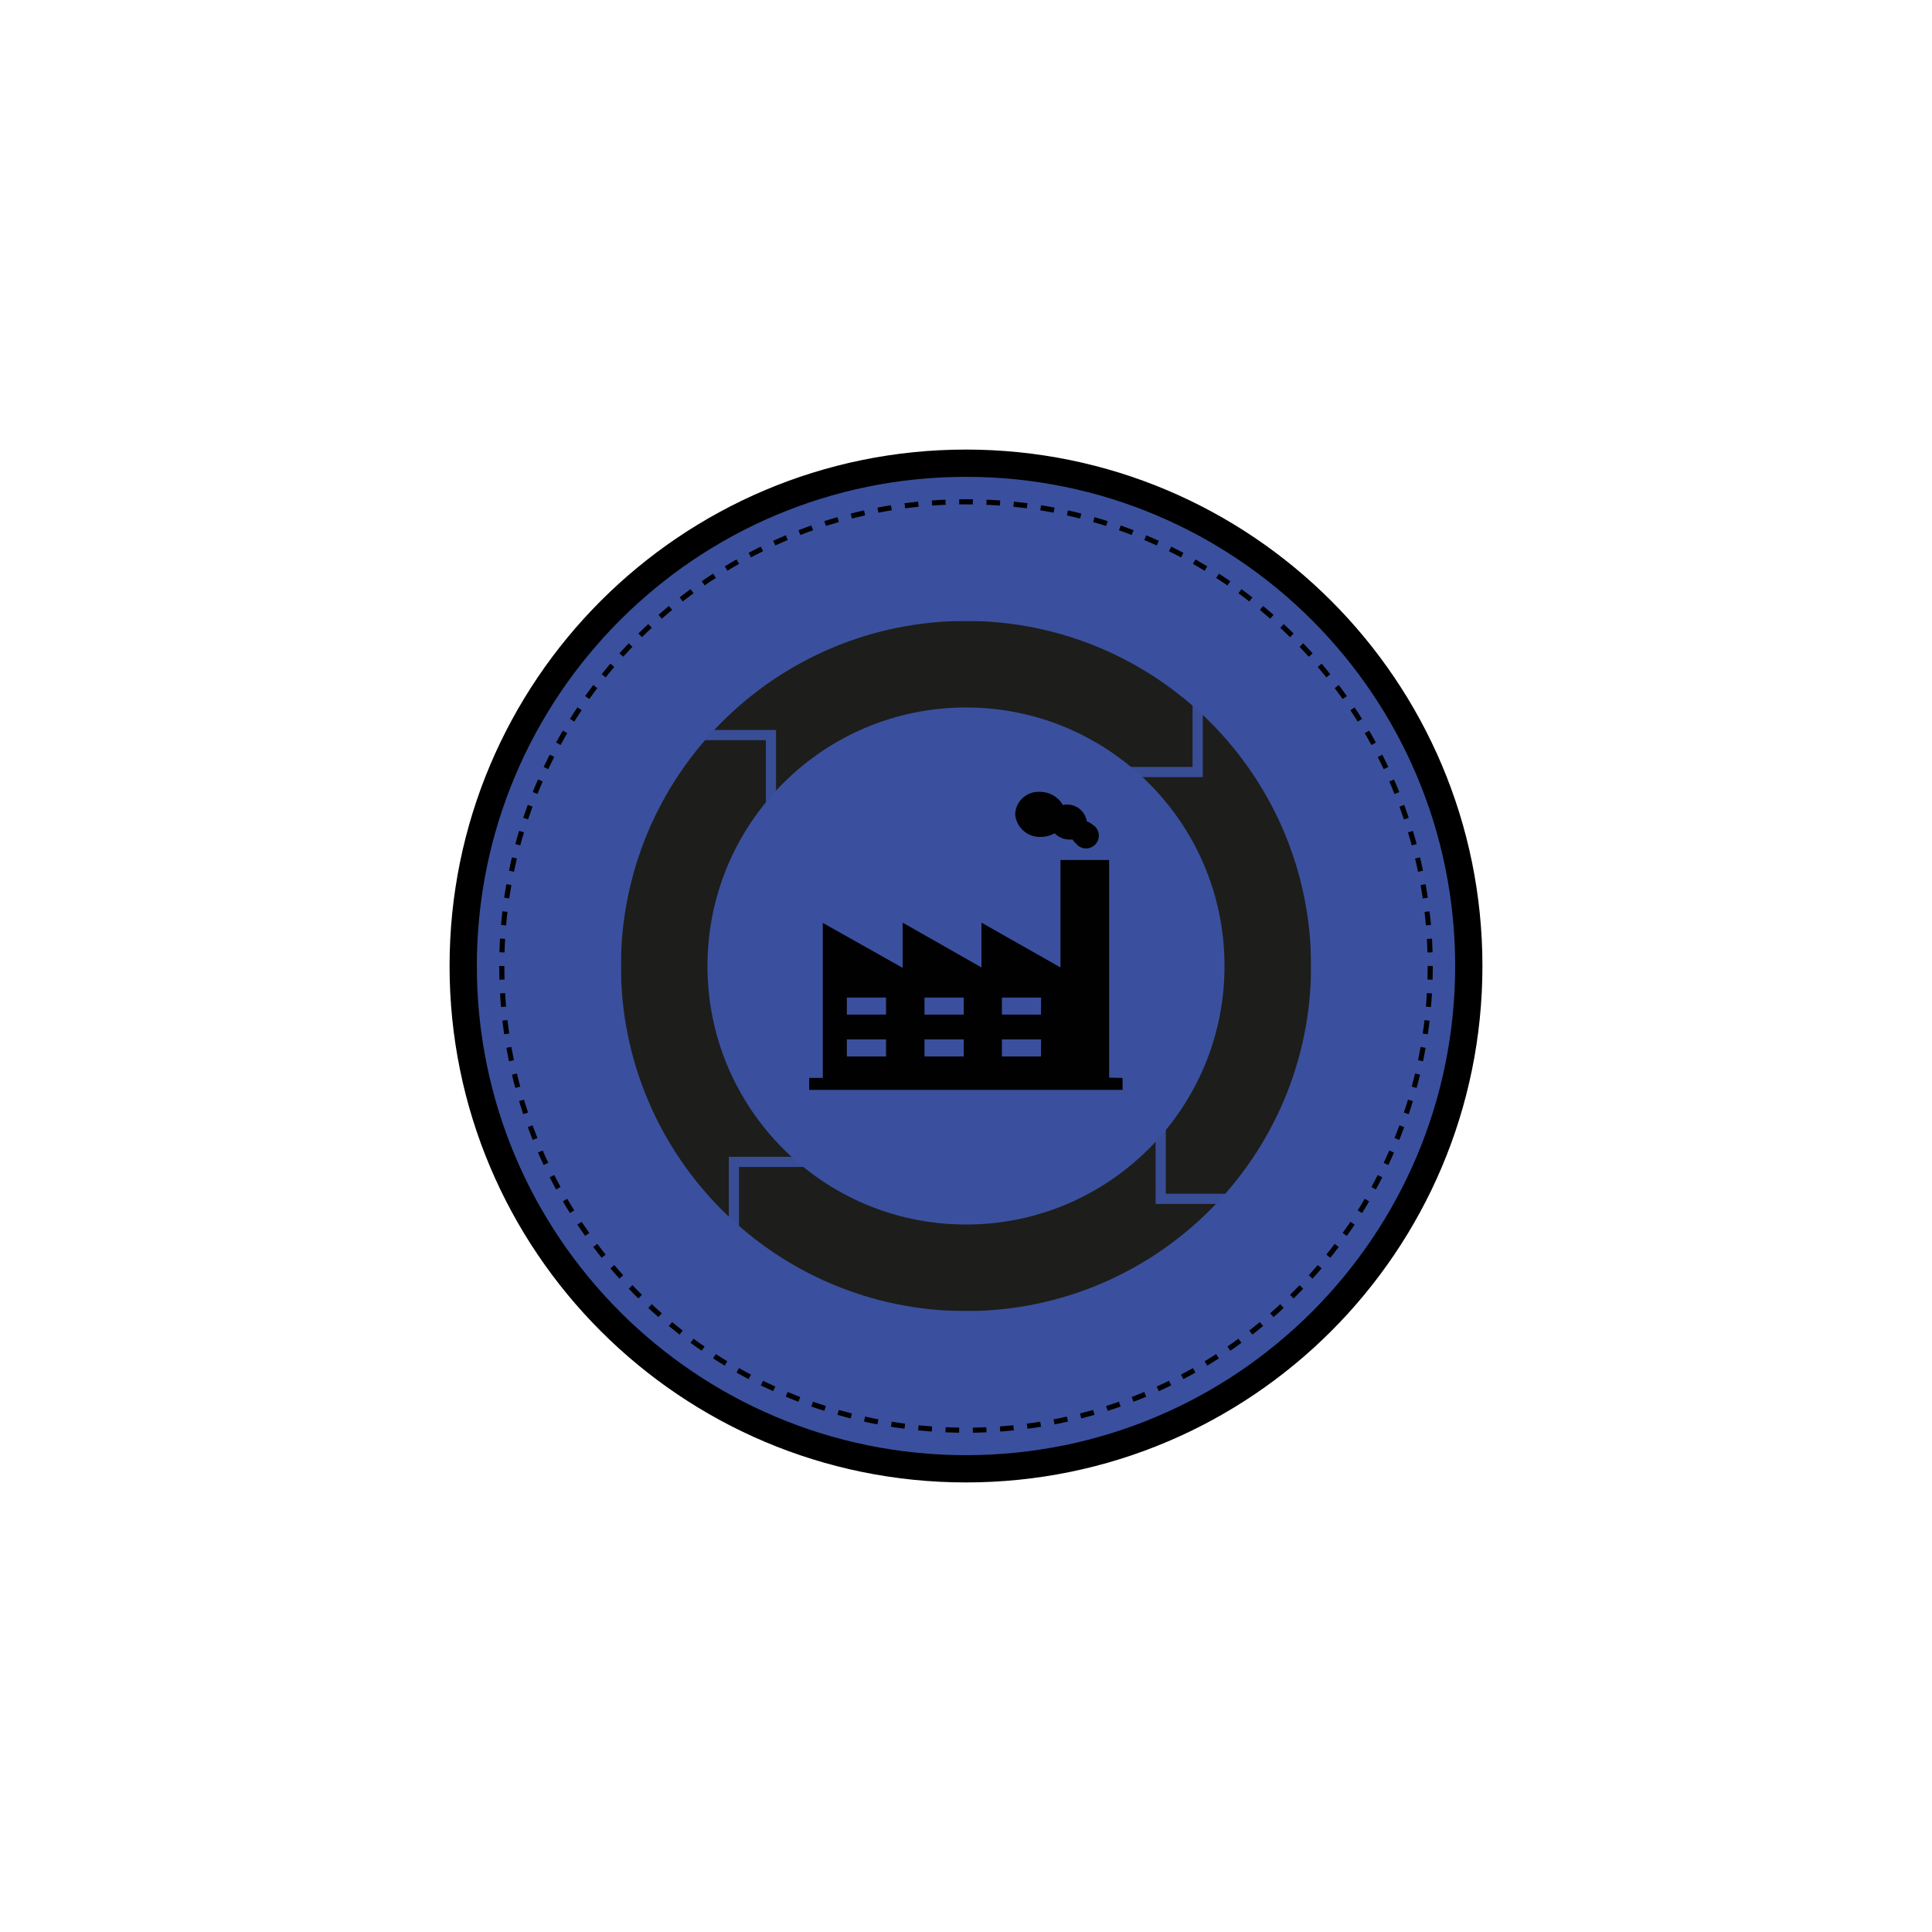
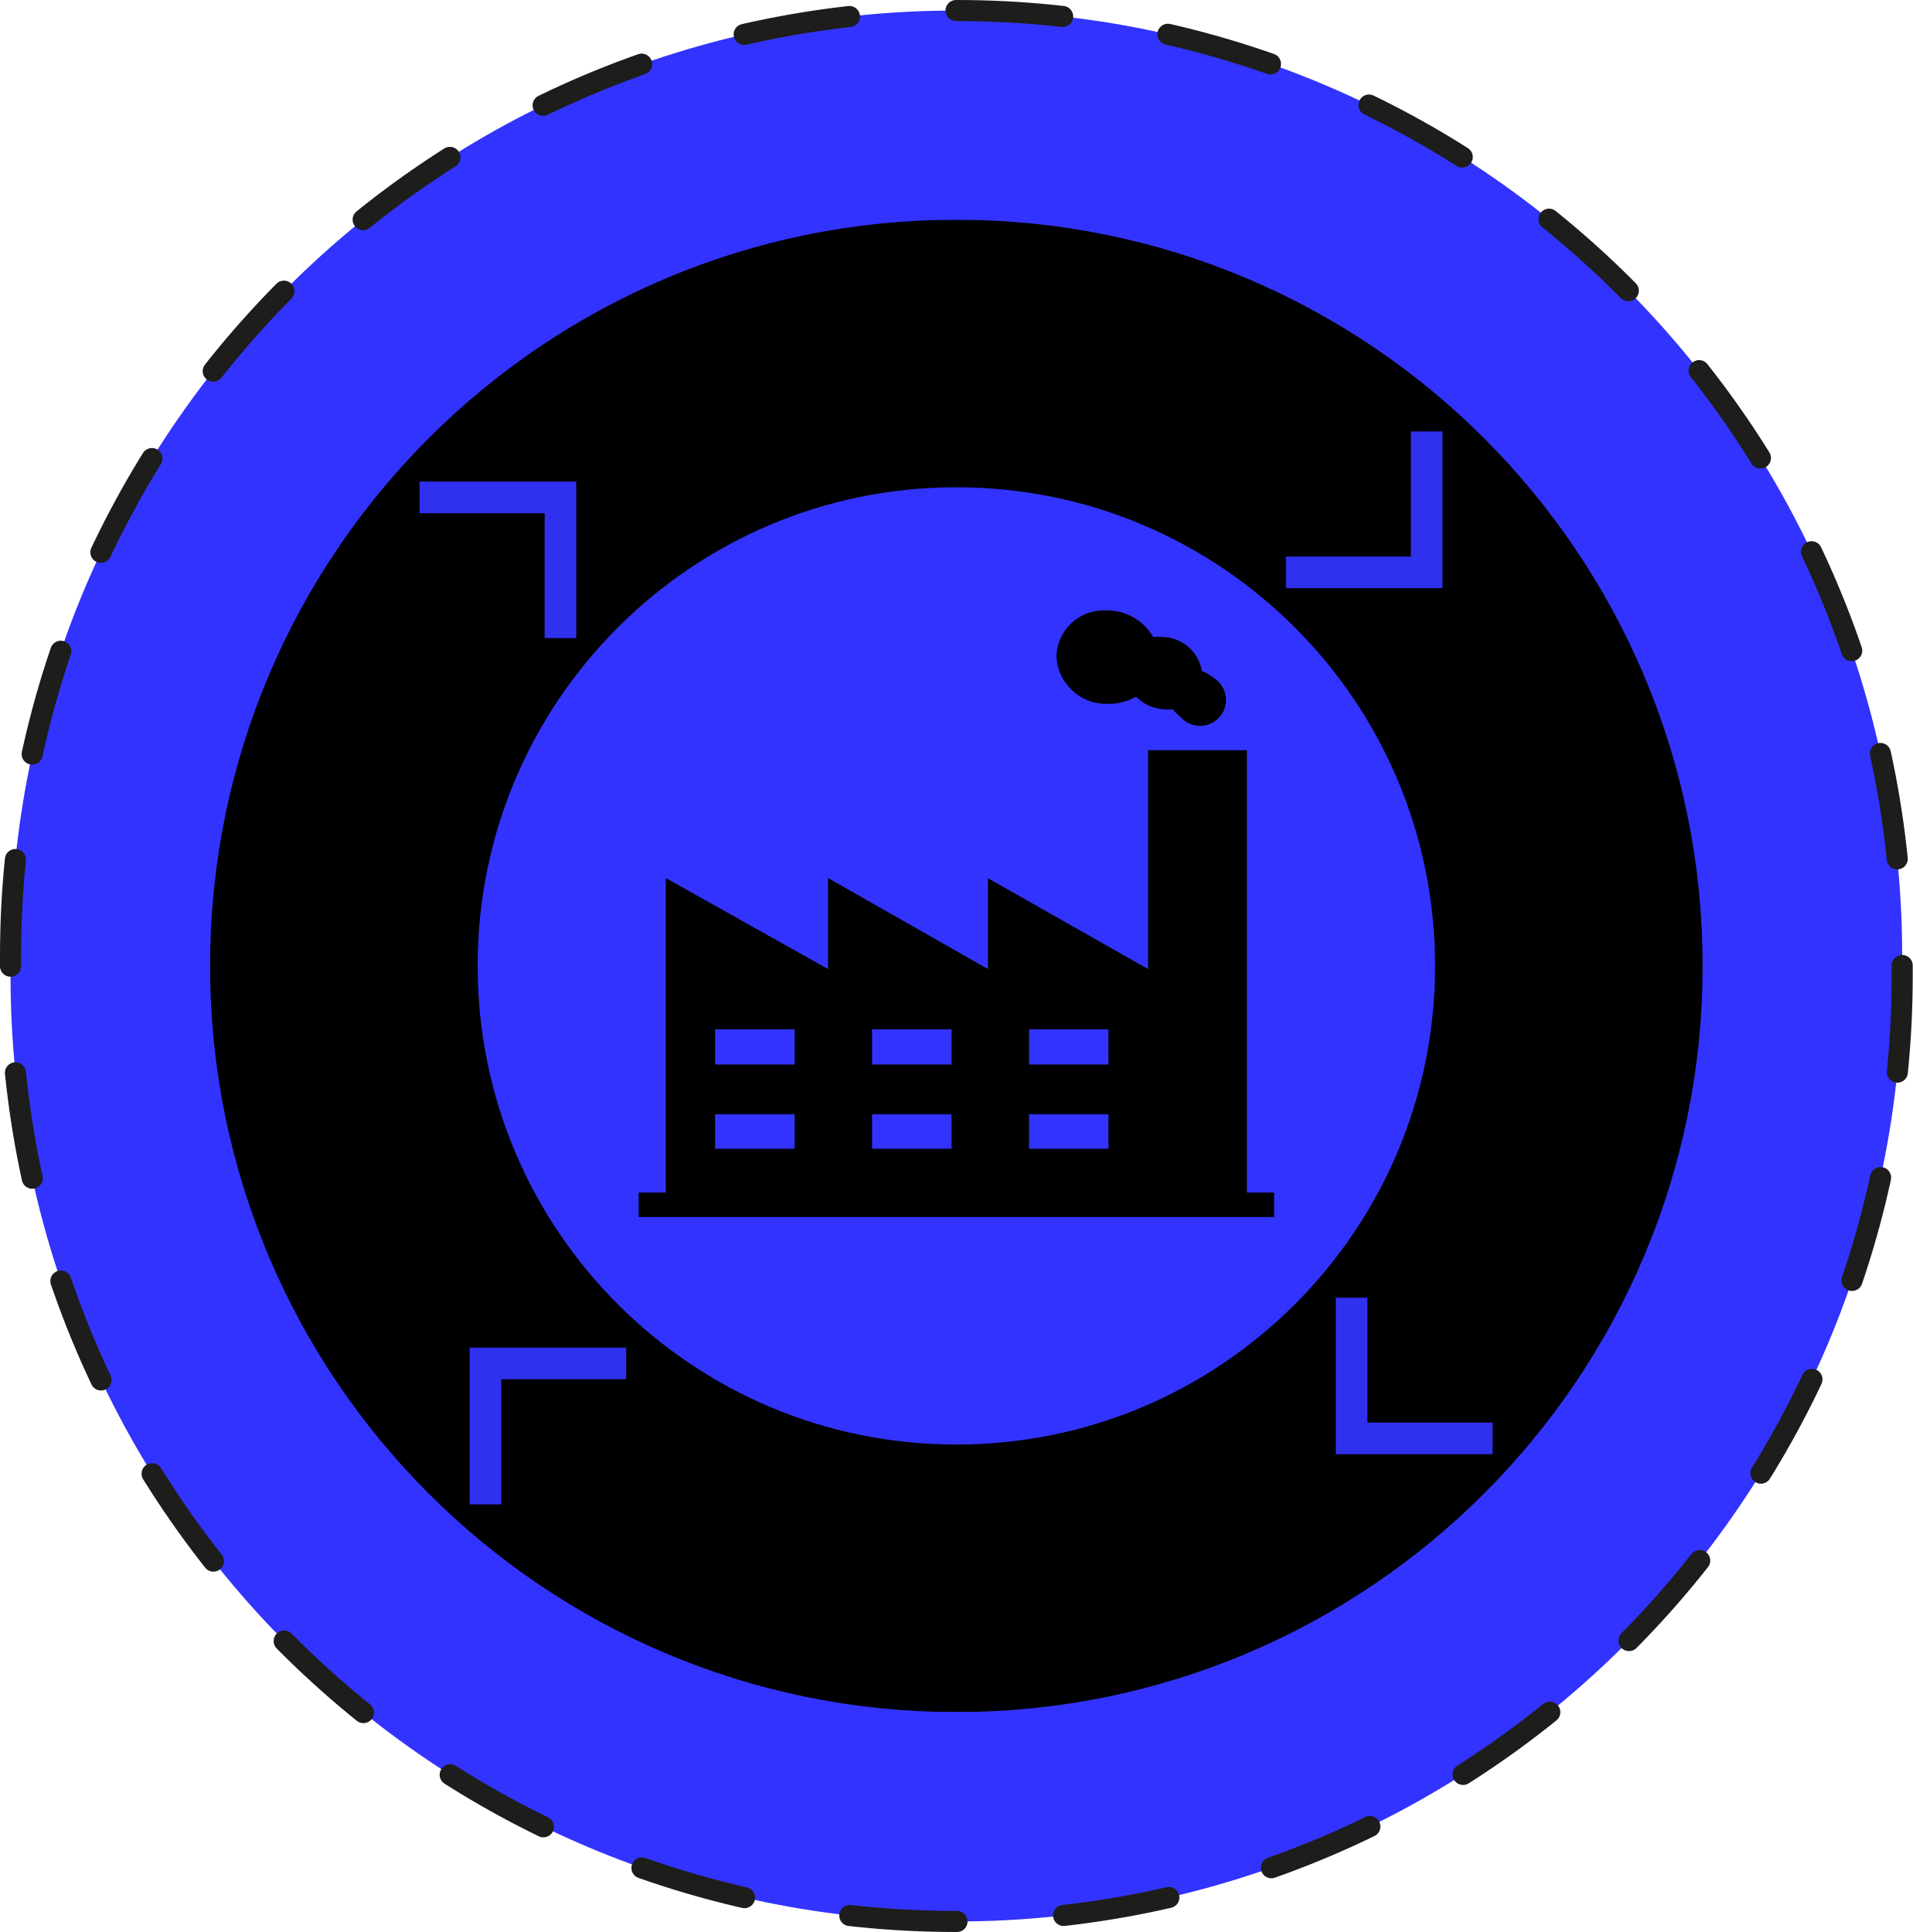
- <svg xmlns="http://www.w3.org/2000/svg" viewBox="0 0 283.46 283.46">
+ <svg xmlns="http://www.w3.org/2000/svg" viewBox="0 0 90.78 91.71">
  <defs>
-     <filter id="b" x="91.1" y="91.1" width="101.26" height="101.26" filterUnits="userSpaceOnUse" color-interpolation-filters="sRGB">
+     <filter id="b" x="9.97" y="10.43" width="70.84" height="70.84" filterUnits="userSpaceOnUse" color-interpolation-filters="sRGB">
      <feFlood flood-color="#fff" result="bg" />
      <feBlend in="SourceGraphic" in2="bg" />
    </filter>
-     <mask id="a" x="91.1" y="91.1" width="101.26" height="101.26" maskUnits="userSpaceOnUse">
+     <mask id="a" x="9.97" y="10.43" width="70.84" height="70.84" maskUnits="userSpaceOnUse">
      <g filter="url(#b)">
-         <polyline points="175.72 103.09 175.72 113.27 165.54 113.27" fill="none" stroke="#13110c" stroke-miterlimit="10" stroke-width="1.5" />
-         <polyline points="107.68 180.65 107.68 170.47 117.86 170.47" fill="none" stroke="#13110c" stroke-miterlimit="10" stroke-width="1.5" />
-         <polyline points="180.49 175.89 170.3 175.89 170.3 165.71" fill="none" stroke="#13110c" stroke-miterlimit="10" stroke-width="1.5" />
-         <polyline points="102.92 107.85 113.11 107.85 113.11 118.03" fill="none" stroke="#13110c" stroke-miterlimit="10" stroke-width="1.5" />
+         <polyline points="67.71 20.48 67.71 27.17 61.03 27.17" fill="none" stroke="#12100b" stroke-miterlimit="10" stroke-width="1.5" />
+         <polyline points="23.04 71.41 23.04 64.72 29.72 64.72" fill="none" stroke="#12100b" stroke-miterlimit="10" stroke-width="1.5" />
+         <polyline points="70.84 68.28 64.15 68.28 64.15 61.6" fill="none" stroke="#12100b" stroke-miterlimit="10" stroke-width="1.5" />
+         <polyline points="19.91 23.61 26.6 23.61 26.6 30.29" fill="none" stroke="#12100b" stroke-miterlimit="10" stroke-width="1.5" />
      </g>
    </mask>
  </defs>
-   <circle cx="141.73" cy="141.73" r="73.77" fill="#3a509e" stroke="#000" stroke-miterlimit="10" stroke-width="4" />
-   <circle cx="141.73" cy="141.73" r="68.11" fill="none" stroke="#000" stroke-miterlimit="10" stroke-width="0.75" stroke-dasharray="2" />
+   <rect x="0.5" y="0.5" width="89.78" height="90.71" rx="44.89" fill="#33f" />
+   <path d="M45.39,91.21A44.89,44.89,0,0,1,.5,46.32v-.93a44.89,44.89,0,0,1,89.78,0v.93A44.89,44.89,0,0,1,45.39,91.21Z" fill="none" stroke="#1d1d1b" stroke-linecap="round" stroke-linejoin="round" stroke-dasharray="5.07 5.07" />
  <g mask="url(#a)">
-     <circle cx="141.73" cy="141.73" r="44.28" fill="none" stroke="#1d1d1b" stroke-miterlimit="10" stroke-width="12.7" />
+     <circle cx="45.39" cy="45.85" r="29.07" fill="none" stroke="#000" stroke-miterlimit="10" stroke-width="12.7" />
  </g>
-   <path d="M162.73,158.11V126.18h-7.14v15.76L144,135.37v6.57l-11.56-6.57V142l-11.72-6.59v22.74h-2v1.76H164.7v-1.76ZM130,155h-5.75v-2.5H130V155Zm0-6.14h-5.75v-2.5H130v2.5ZM141.38,155h-5.74v-2.5h5.75V155Zm0-6.14h-5.74v-2.5h5.75v2.5ZM152.73,155H147v-2.5h5.75Zm0-6.14H147v-2.5h5.75Z" fill="#010101" />
-   <path d="M152.67,122.79a3.93,3.93,0,0,0,2.06-.54,3,3,0,0,0,2,.92,3.14,3.14,0,0,0,.62,0,2.41,2.41,0,0,0,.52.6,1.88,1.88,0,1,0,2.39-2.81,2.64,2.64,0,0,0-.81-.46,2.92,2.92,0,0,0-2.78-2.46,2.52,2.52,0,0,0-.73.07,3.83,3.83,0,0,0-3.33-1.93,3.43,3.43,0,0,0-3.67,3.26A3.62,3.62,0,0,0,152.67,122.79Z" fill="#010101" />
+   <path d="M59.18,56.61v-21H54.49V46l-7.6-4.31V46L39.3,41.68V46l-7.7-4.32V56.61H30.31v1.16H60.47V56.61ZM37.72,54.53H33.94V52.89h3.77v1.64Zm0-4H33.94V48.86h3.77V50.5Zm7.44,4H41.39V52.89h3.77v1.64Zm0-4H41.39V48.86h3.77V50.5Zm7.45,4H48.84V52.89h3.77Zm0-4H48.84V48.86h3.77Z" />
+   <path d="M52.57,33.41a2.6,2.6,0,0,0,1.35-.34,2,2,0,0,0,1.34.6,1.76,1.76,0,0,0,.4,0A1.76,1.76,0,0,0,56,34a1.23,1.23,0,1,0,1.57-1.84,1.79,1.79,0,0,0-.53-.31,1.92,1.92,0,0,0-1.83-1.61,2,2,0,0,0-.48,0,2.49,2.49,0,0,0-2.18-1.26,2.25,2.25,0,0,0-2.41,2.14A2.36,2.36,0,0,0,52.57,33.41Z" />
</svg>
